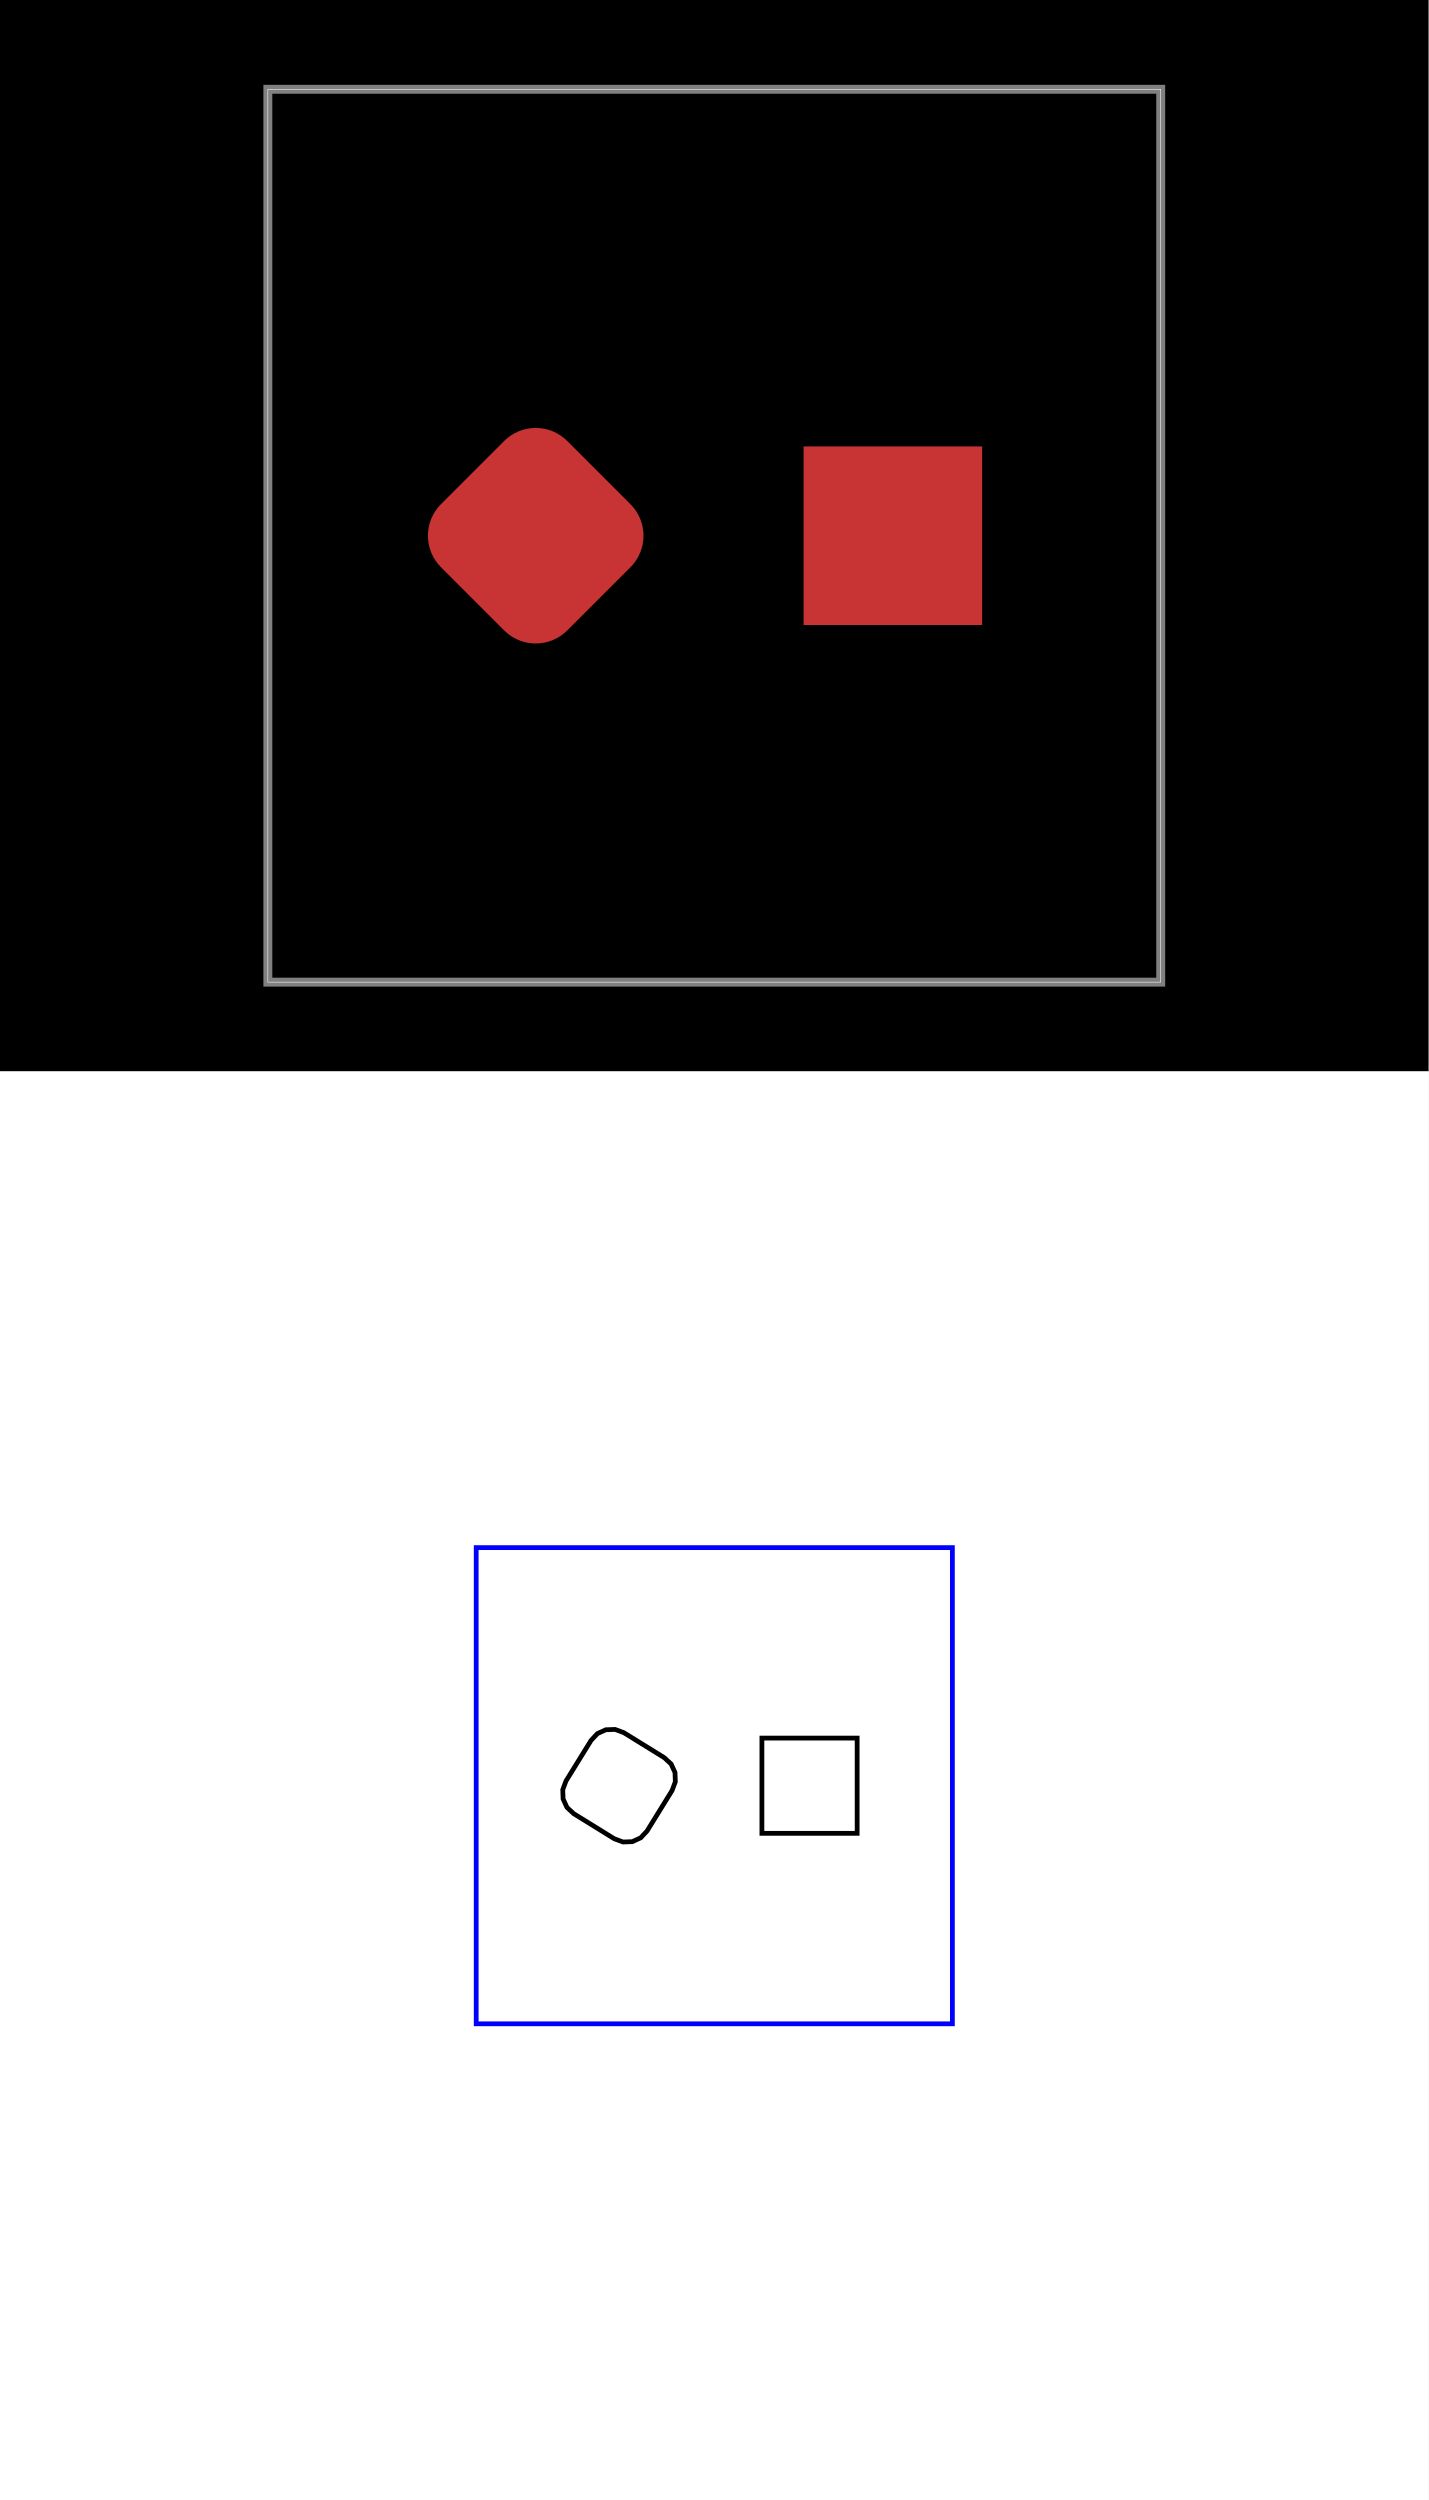
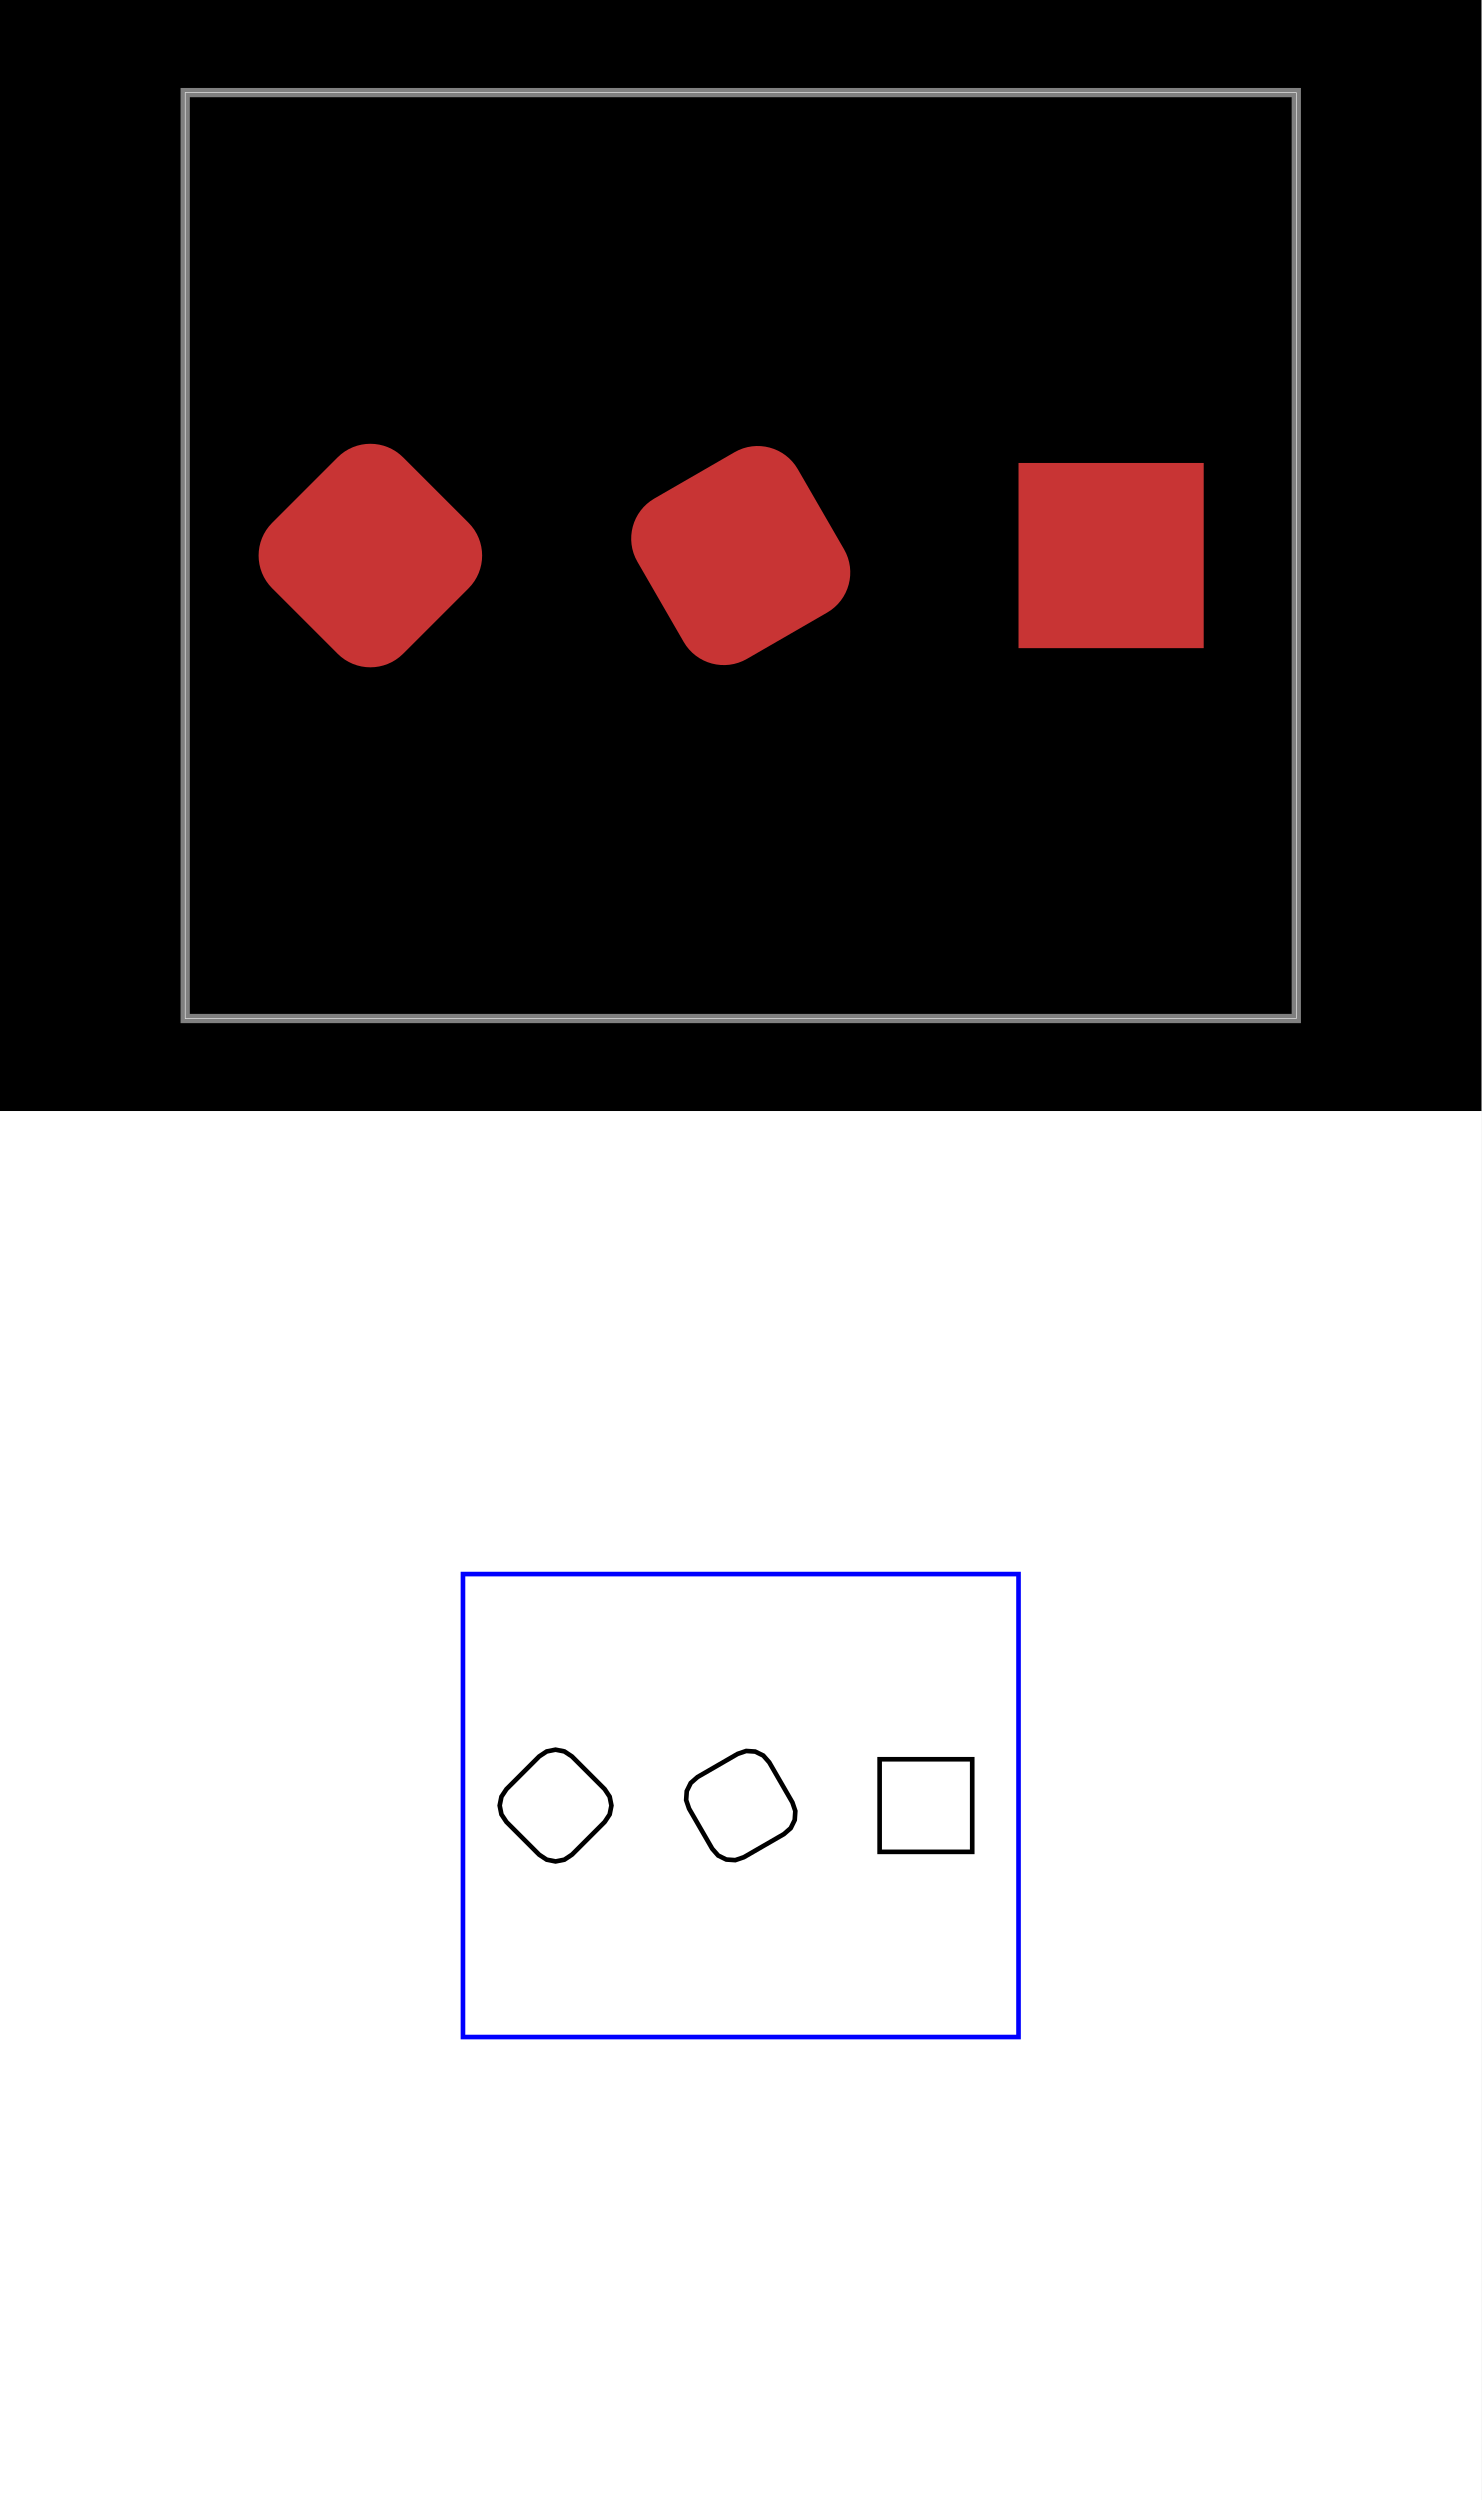
- <svg xmlns="http://www.w3.org/2000/svg" width="800" height="1400" viewBox="0 0 800 1400">
+ <svg xmlns="http://www.w3.org/2000/svg" width="800" height="1350" viewBox="0 0 800 1350">
  <g transform="translate(0, 0)">
    <style />
    <rect class="boundary" x="0" y="0" fill="#000" width="800" height="600" data-type="pcb_background" data-pcb-layer="global" />
-     <rect class="pcb-boundary" fill="none" stroke="#fff" stroke-width="0.3" x="150" y="50" width="500" height="500" data-type="pcb_boundary" data-pcb-layer="global" />
-     <path class="pcb-board" d="M 150 550 L 650 550 L 650 50 L 150 50 Z" fill="none" stroke="rgba(255, 255, 255, 0.5)" stroke-width="5" data-type="pcb_board" data-pcb-layer="board" />
-     <rect class="pcb-pad" fill="rgb(200, 52, 52)" x="-50" y="-50" width="100" height="100" transform="translate(300 300) rotate(-45)" data-type="pcb_smtpad" data-pcb-layer="top" rx="25" ry="25" />
-     <rect class="pcb-pad" fill="rgb(200, 52, 52)" x="450" y="250" width="100" height="100" data-type="pcb_smtpad" data-pcb-layer="top" />
+     <rect class="pcb-boundary" fill="none" stroke="#fff" stroke-width="0.3" x="100" y="50" width="600" height="500" data-type="pcb_boundary" data-pcb-layer="global" />
+     <path class="pcb-board" d="M 100 550 L 700 550 L 700 50 L 100 50 Z" fill="none" stroke="rgba(255, 255, 255, 0.5)" stroke-width="5" data-type="pcb_board" data-pcb-layer="board" />
+     <rect class="pcb-pad" fill="rgb(200, 52, 52)" x="-50" y="-50" width="100" height="100" transform="translate(200 300) rotate(-45)" data-type="pcb_smtpad" data-pcb-layer="top" rx="25" ry="25" />
+     <rect class="pcb-pad" fill="rgb(200, 52, 52)" x="-50" y="-50" width="100" height="100" transform="translate(400 300) rotate(-30)" data-type="pcb_smtpad" data-pcb-layer="top" rx="25" ry="25" />
+     <rect class="pcb-pad" fill="rgb(200, 52, 52)" x="550" y="250" width="100" height="100" data-type="pcb_smtpad" data-pcb-layer="top" />
  </g>
-   <g transform="translate(0, 600) scale(26.66667, 26.66667) translate(14.9, 14.9)">
-     <rect x="-14.9" y="-14.9" width="30" height="30" fill="white" />
+   <g transform="translate(0, 600) scale(25, 25) translate(15.9, 14.9)">
+     <rect x="-15.9" y="-14.9" width="32" height="30" fill="white" />
    <g transform="matrix(1 0 0 -1 0 0.2)">
      <g transform="matrix(1,0,0,1,0,0)">
-         <path d="M -1.312 -0.851 L -0.786 0 L -0.786 0 L -0.718 0.183 L -0.725 0.378 L -0.806 0.555 L -0.949 0.688 L -0.949 0.688 L -1.8 1.214 L -1.8 1.214 L -1.983 1.282 L -2.178 1.275 L -2.355 1.194 L -2.488 1.051 L -2.488 1.051 L -3.014 0.2 L -3.014 0.2 L -3.082 0.017 L -3.075 -0.178 L -2.994 -0.355 L -2.851 -0.488 L -2.851 -0.488 L -2 -1.014 L -2 -1.014 L -1.817 -1.082 L -1.622 -1.075 L -1.445 -0.994 L -1.312 -0.851 L -1.312 -0.851 L -1.312 -0.851 Z" fill="none" stroke="#000000" stroke-width="0.1" />
+         <path d="M -3.546 -0.961 L -2.839 -0.254 L -2.839 -0.254 L -2.731 -0.091 L -2.693 0.1 L -2.731 0.291 L -2.839 0.454 L -2.839 0.454 L -3.546 1.161 L -3.546 1.161 L -3.709 1.269 L -3.9 1.307 L -4.091 1.269 L -4.254 1.161 L -4.254 1.161 L -4.961 0.454 L -4.961 0.454 L -5.069 0.291 L -5.107 0.1 L -5.069 -0.091 L -4.961 -0.254 L -4.961 -0.254 L -4.254 -0.961 L -4.254 -0.961 L -4.091 -1.069 L -3.9 -1.107 L -3.709 -1.069 L -3.546 -0.961 L -3.546 -0.961 L -3.546 -0.961 Z" fill="none" stroke="#000000" stroke-width="0.1" />
      </g>
      <g transform="matrix(1,0,0,1,0,0)">
-         <path d="M 1.1 -0.9 L 3.1 -0.9 L 3.1 -0.9 L 3.1 -0.9 L 3.1 1.1 L 3.1 1.1 L 3.1 1.1 L 1.1 1.1 L 1.1 1.1 L 1.1 1.1 L 1.1 -0.9 L 1.1 -0.9 L 1.1 -0.9 L 1.1 -0.9 Z" fill="none" stroke="#000000" stroke-width="0.1" />
+         <path d="M 0.167 -1.016 L 1.033 -0.516 L 1.033 -0.516 L 1.18 -0.387 L 1.266 -0.212 L 1.279 -0.018 L 1.216 0.167 L 1.216 0.167 L 0.716 1.033 L 0.716 1.033 L 0.587 1.18 L 0.412 1.266 L 0.218 1.279 L 0.033 1.216 L 0.033 1.216 L -0.833 0.716 L -0.833 0.716 L -0.98 0.587 L -1.066 0.412 L -1.079 0.218 L -1.016 0.033 L -1.016 0.033 L -0.516 -0.833 L -0.516 -0.833 L -0.387 -0.98 L -0.212 -1.066 L -0.018 -1.079 L 0.167 -1.016 L 0.167 -1.016 L 0.167 -1.016 Z" fill="none" stroke="#000000" stroke-width="0.1" />
      </g>
      <g transform="matrix(1,0,0,1,0,0)">
-         <path d="M -4.9 -4.9 L 5.1 -4.9 L 5.1 5.1 L -4.9 5.1 L -4.9 -4.9 L -4.9 -4.9 Z" fill="none" stroke="#0000FF" stroke-width="0.1" />
+         <path d="M 3.1 -0.9 L 5.1 -0.9 L 5.1 -0.9 L 5.1 -0.9 L 5.1 1.1 L 5.1 1.1 L 5.1 1.1 L 3.1 1.1 L 3.1 1.1 L 3.1 1.1 L 3.1 -0.9 L 3.1 -0.9 L 3.1 -0.9 L 3.1 -0.9 Z" fill="none" stroke="#000000" stroke-width="0.1" />
+       </g>
+       <g transform="matrix(1,0,0,1,0,0)">
+         <path d="M -5.9 -4.9 L 6.1 -4.9 L 6.1 5.1 L -5.9 5.1 L -5.9 -4.9 L -5.9 -4.9 Z" fill="none" stroke="#0000FF" stroke-width="0.1" />
      </g>
    </g>
  </g>
</svg>
